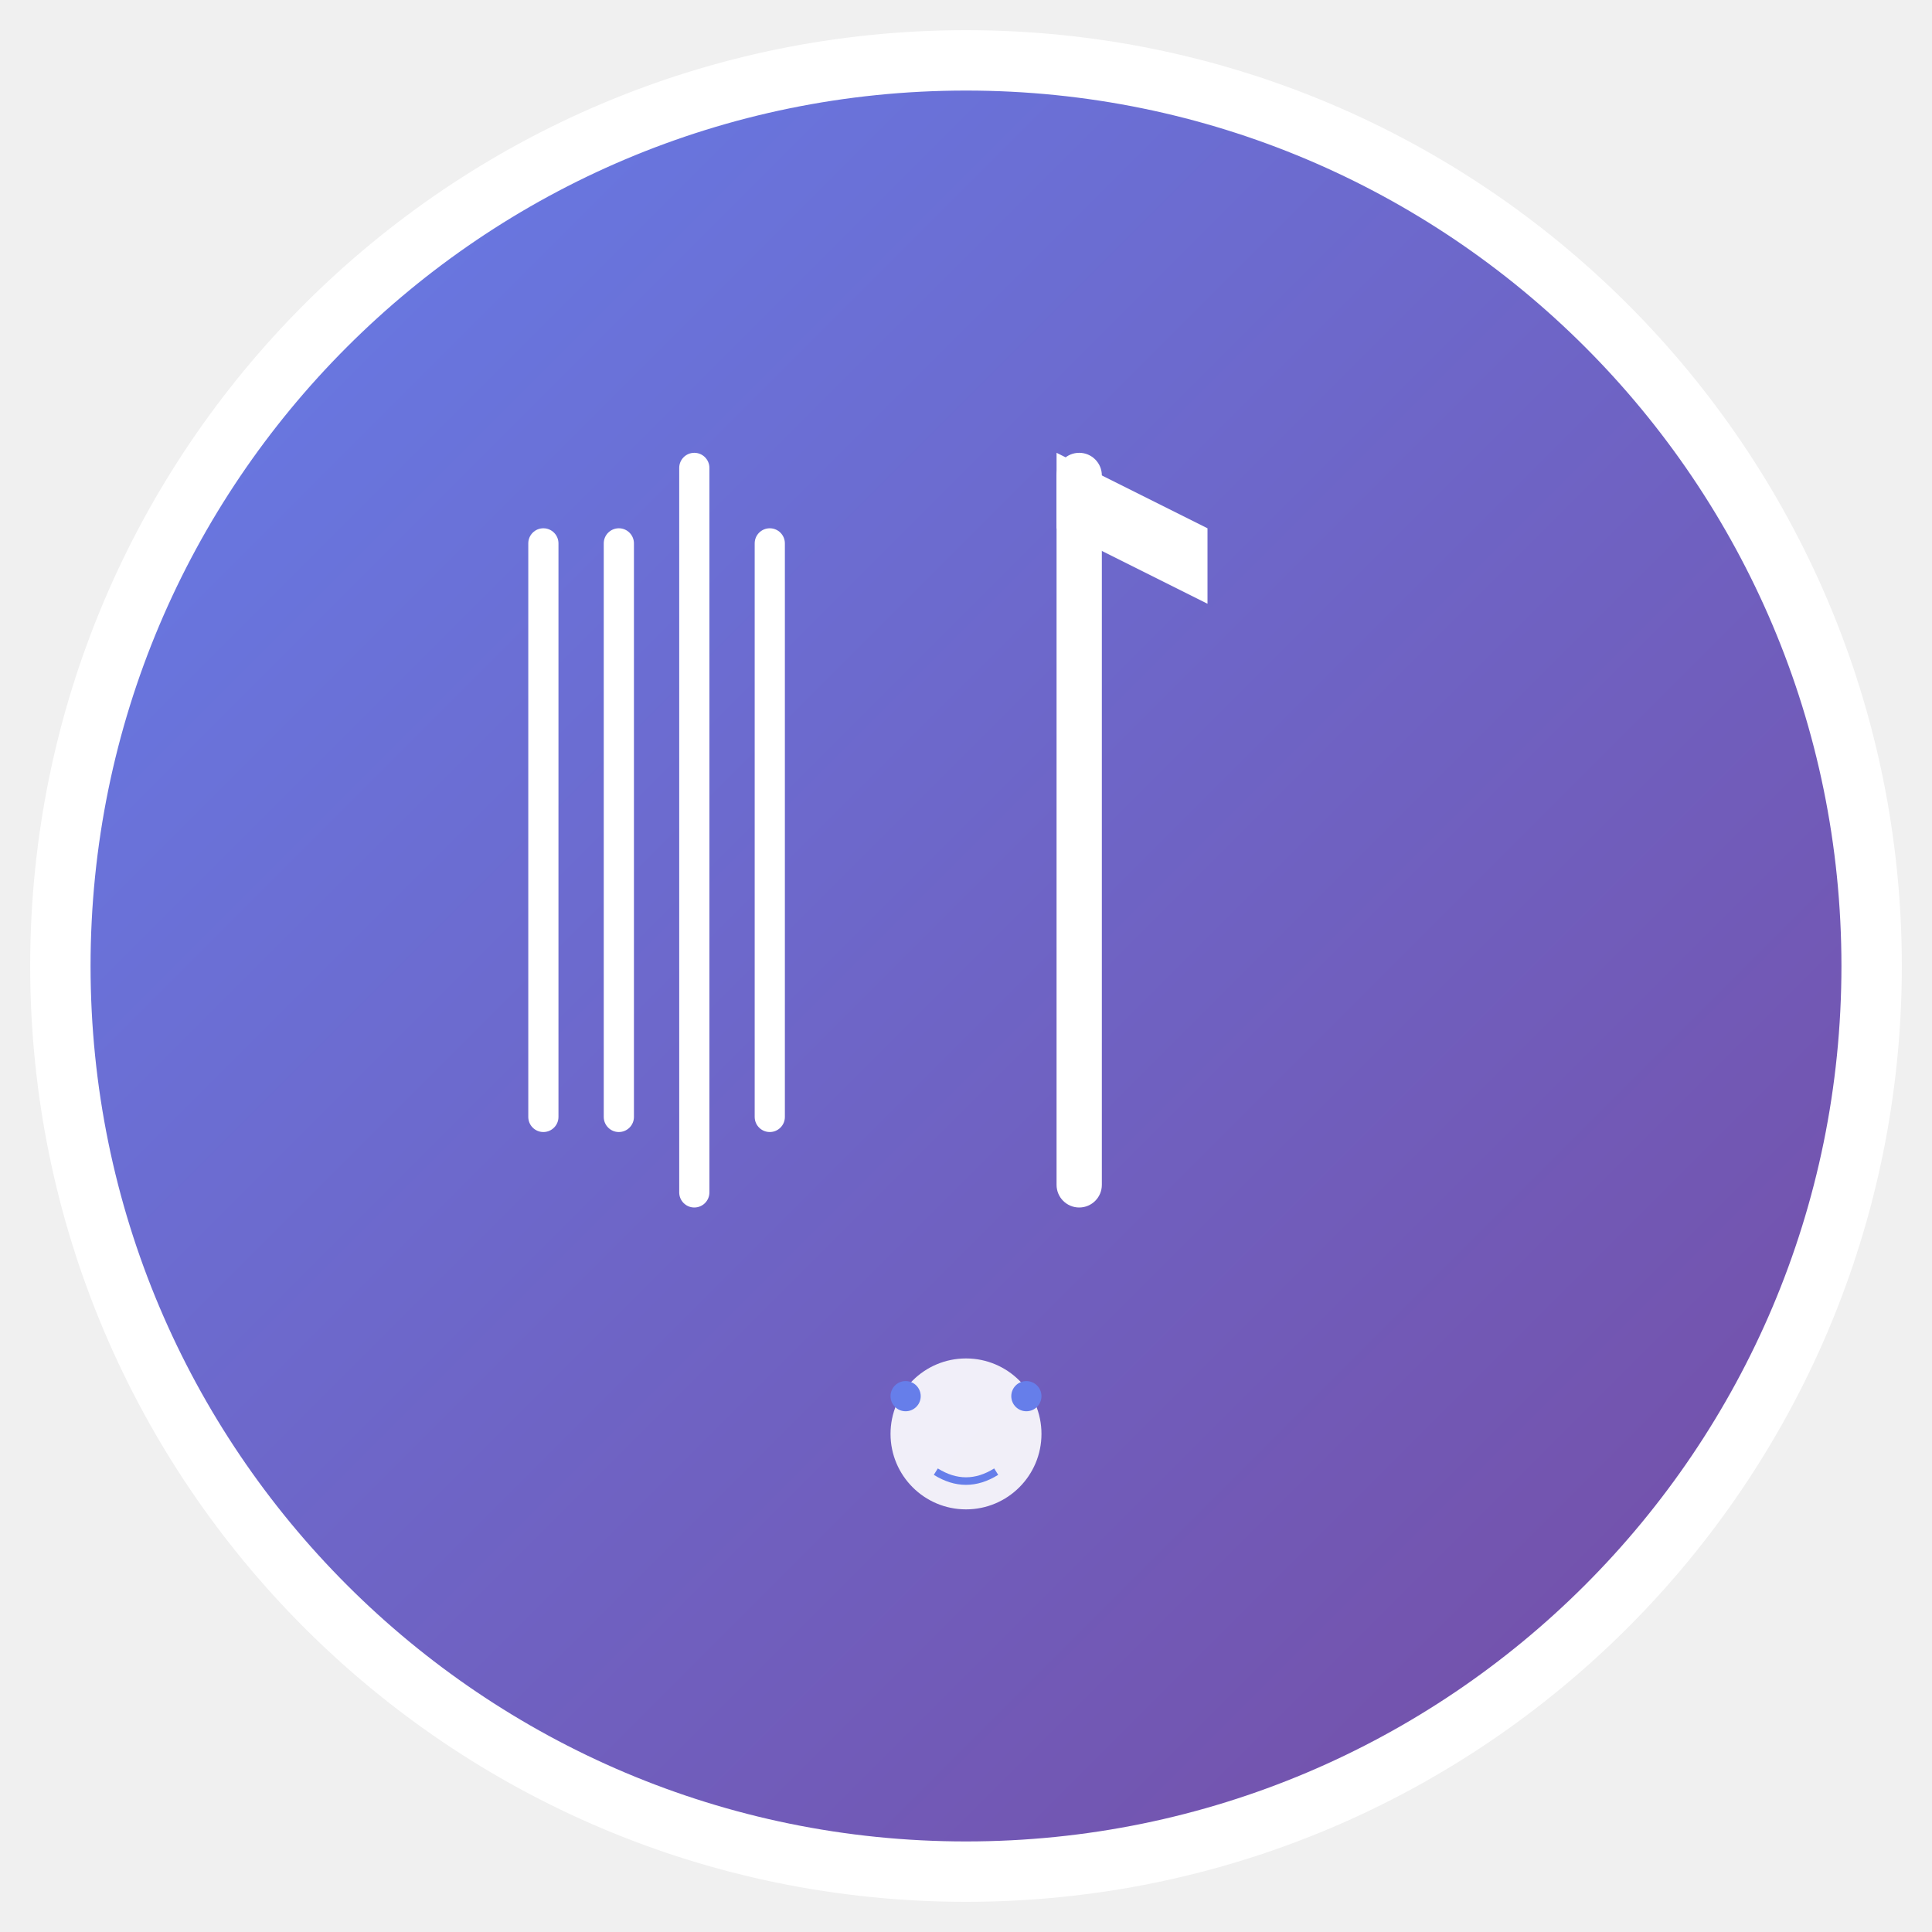
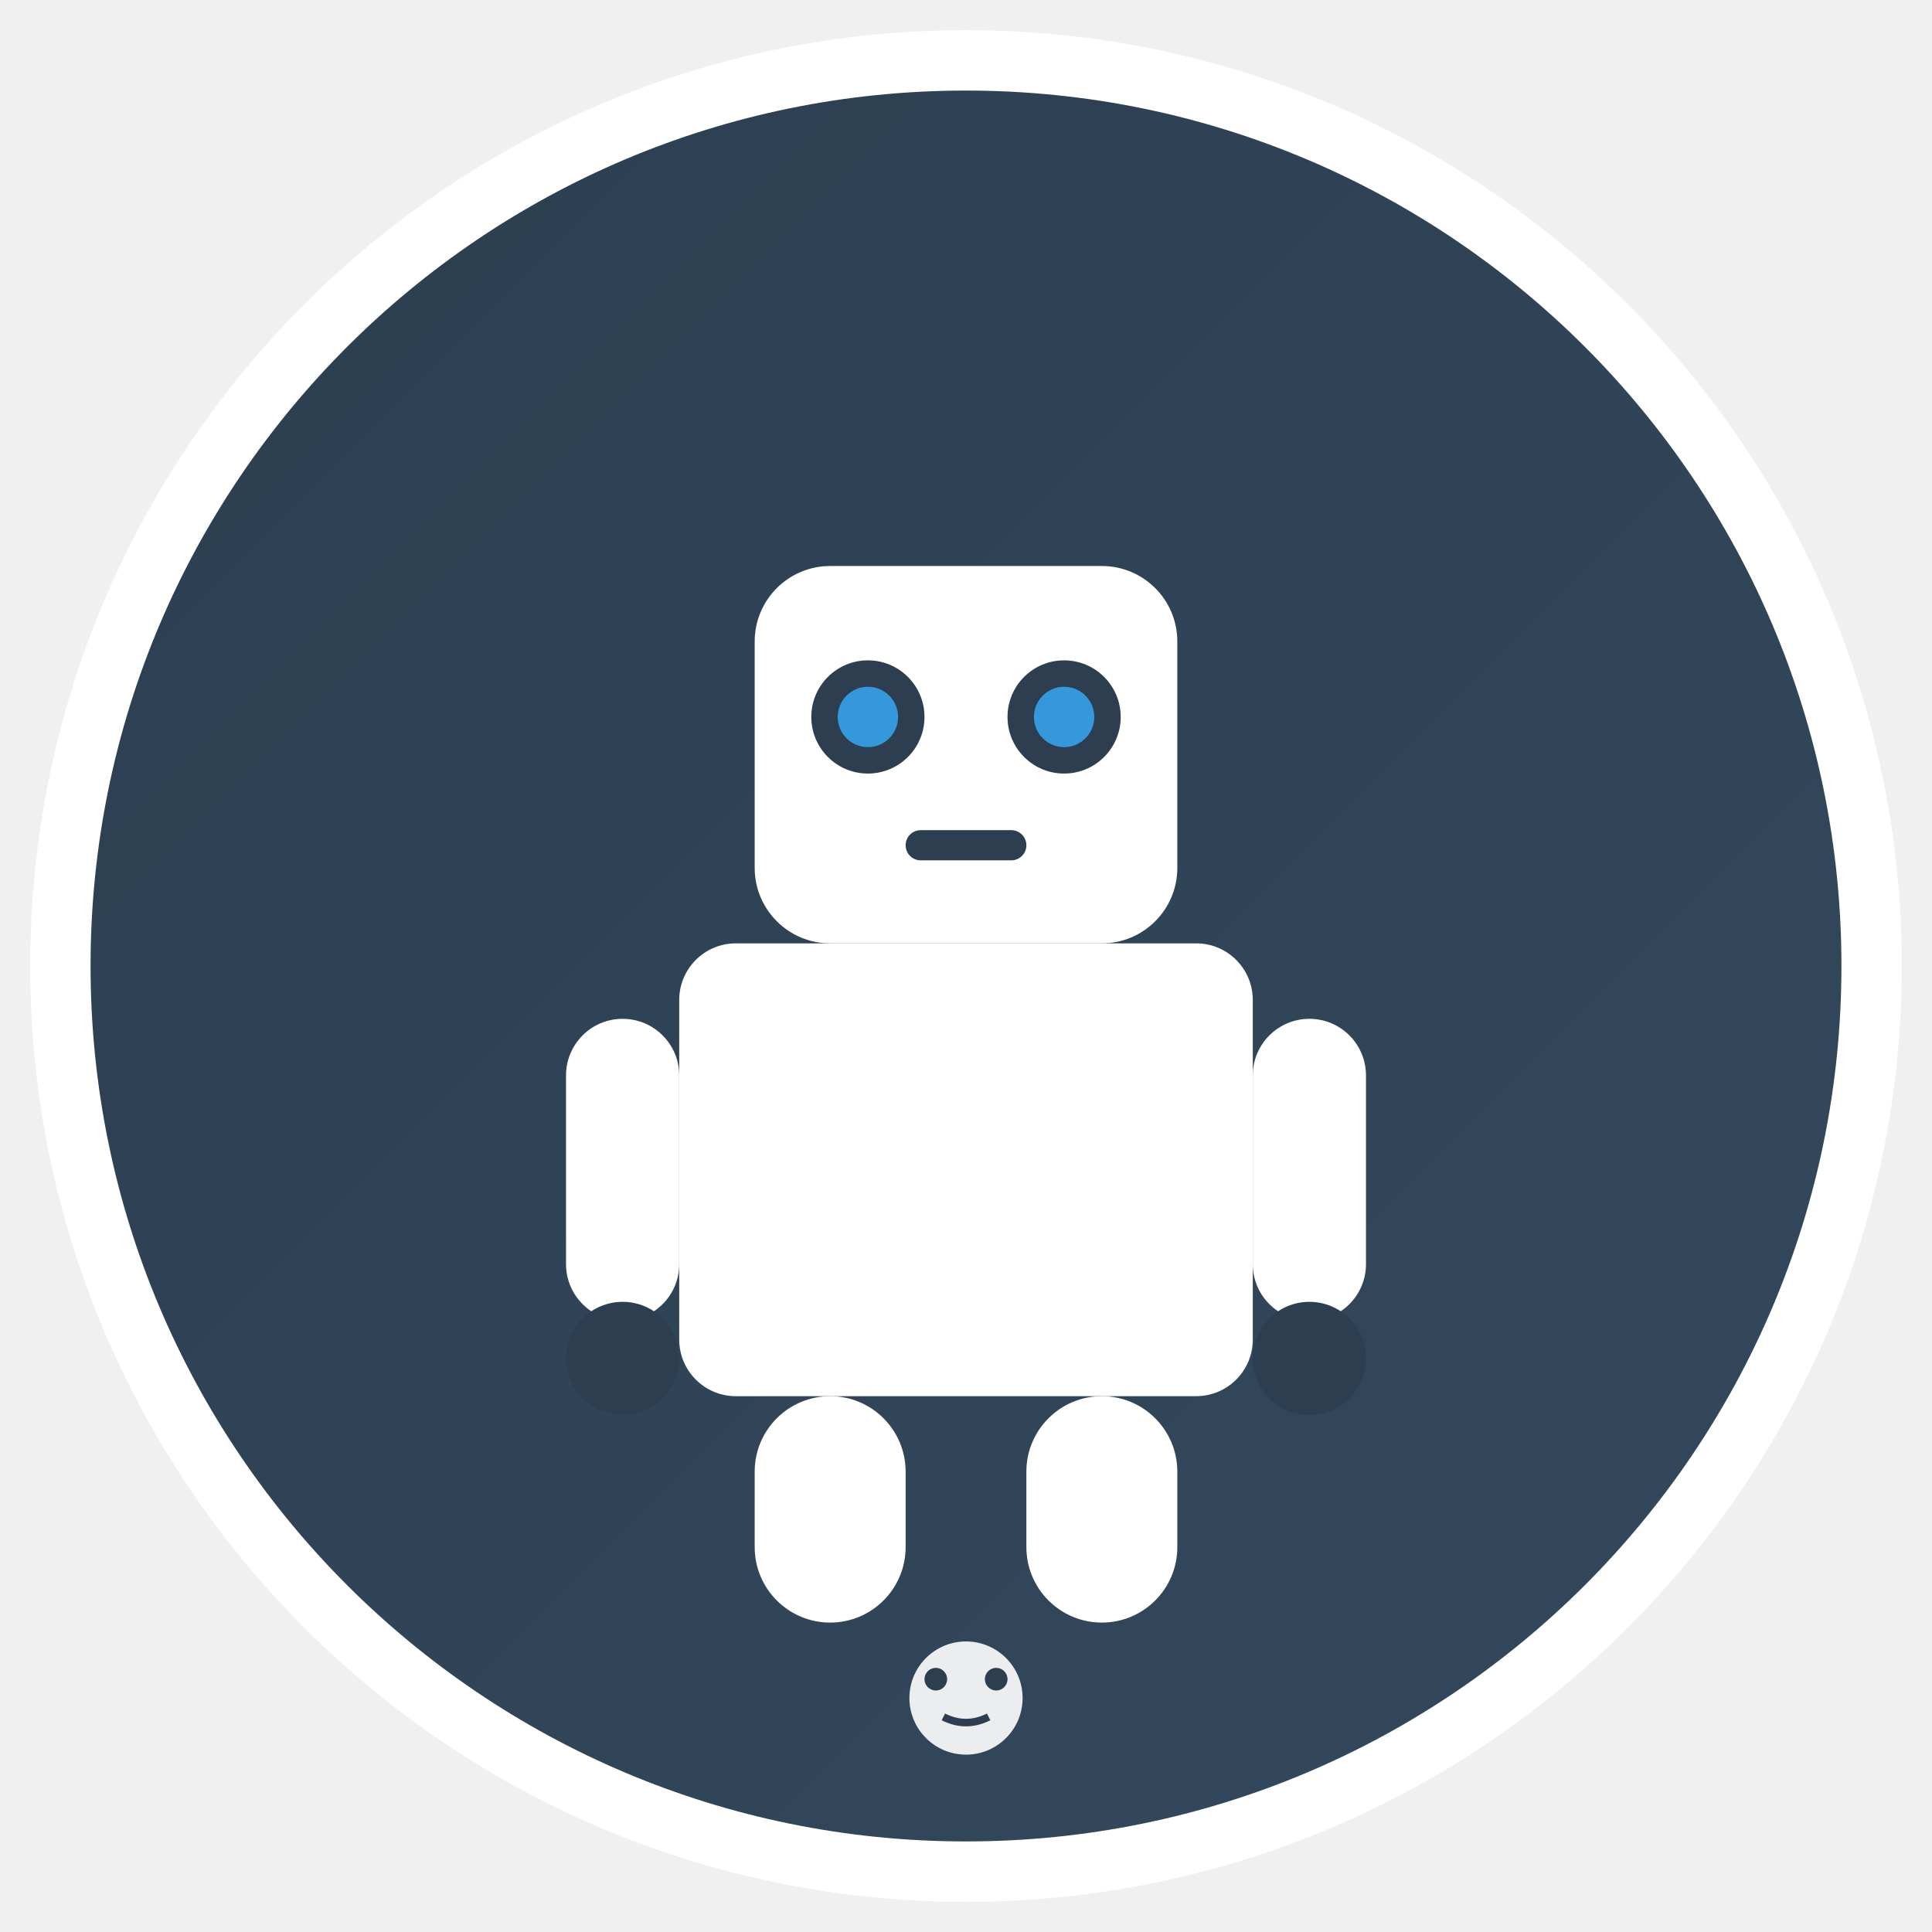
<svg xmlns="http://www.w3.org/2000/svg" viewBox="0 0 512 512" width="512" height="512">
  <defs>
    <linearGradient id="grad1" x1="0%" y1="0%" x2="100%" y2="100%">
-       <stop offset="0%" style="stop-color:#667eea;stop-opacity:1" />
-       <stop offset="100%" style="stop-color:#764ba2;stop-opacity:1" />
+       <stop offset="0%" style="stop-color:#2c3e50;stop-opacity:1" />
+       <stop offset="100%" style="stop-color:#34495e;stop-opacity:1" />
    </linearGradient>
  </defs>
  <circle cx="256" cy="256" r="240" fill="url(#grad1)" stroke="#fff" stroke-width="16" />
-   <g fill="#fff">
-     <rect x="180" y="120" width="8" height="200" rx="4" />
-     <rect x="160" y="140" width="8" height="160" rx="4" />
-     <rect x="200" y="140" width="8" height="160" rx="4" />
-     <rect x="140" y="140" width="8" height="160" rx="4" />
-     <rect x="280" y="120" width="12" height="200" rx="6" />
-     <polygon points="280,120 320,140 320,160 280,140" fill="#fff" />
-   </g>
-   <circle cx="256" cy="380" r="20" fill="#fff" opacity="0.9" />
-   <circle cx="240" cy="370" r="4" fill="#667eea" />
-   <circle cx="272" cy="370" r="4" fill="#667eea" />
-   <path d="M 248 390 Q 256 395 264 390" stroke="#667eea" stroke-width="2" fill="none" />
+   <rect x="200" y="150" width="112" height="100" rx="20" fill="#fff" />
+   <circle cx="230" cy="190" r="15" fill="#2c3e50" />
+   <circle cx="282" cy="190" r="15" fill="#2c3e50" />
+   <circle cx="230" cy="190" r="8" fill="#3498db" />
+   <circle cx="282" cy="190" r="8" fill="#3498db" />
+   <rect x="240" y="220" width="32" height="8" rx="4" fill="#2c3e50" />
+   <rect x="180" y="250" width="152" height="120" rx="15" fill="#fff" />
+   <rect x="150" y="270" width="30" height="80" rx="15" fill="#fff" />
+   <rect x="332" y="270" width="30" height="80" rx="15" fill="#fff" />
+   <circle cx="165" cy="360" r="15" fill="#2c3e50" />
+   <circle cx="347" cy="360" r="15" fill="#2c3e50" />
+   <rect x="200" y="370" width="40" height="60" rx="20" fill="#fff" />
+   <rect x="272" y="370" width="40" height="60" rx="20" fill="#fff" />
+   <circle cx="256" cy="450" r="15" fill="#fff" opacity="0.9" />
+   <circle cx="248" cy="445" r="3" fill="#2c3e50" />
+   <circle cx="264" cy="445" r="3" fill="#2c3e50" />
+   <path d="M 250 455 Q 256 458 262 455" stroke="#2c3e50" stroke-width="2" fill="none" />
</svg>
